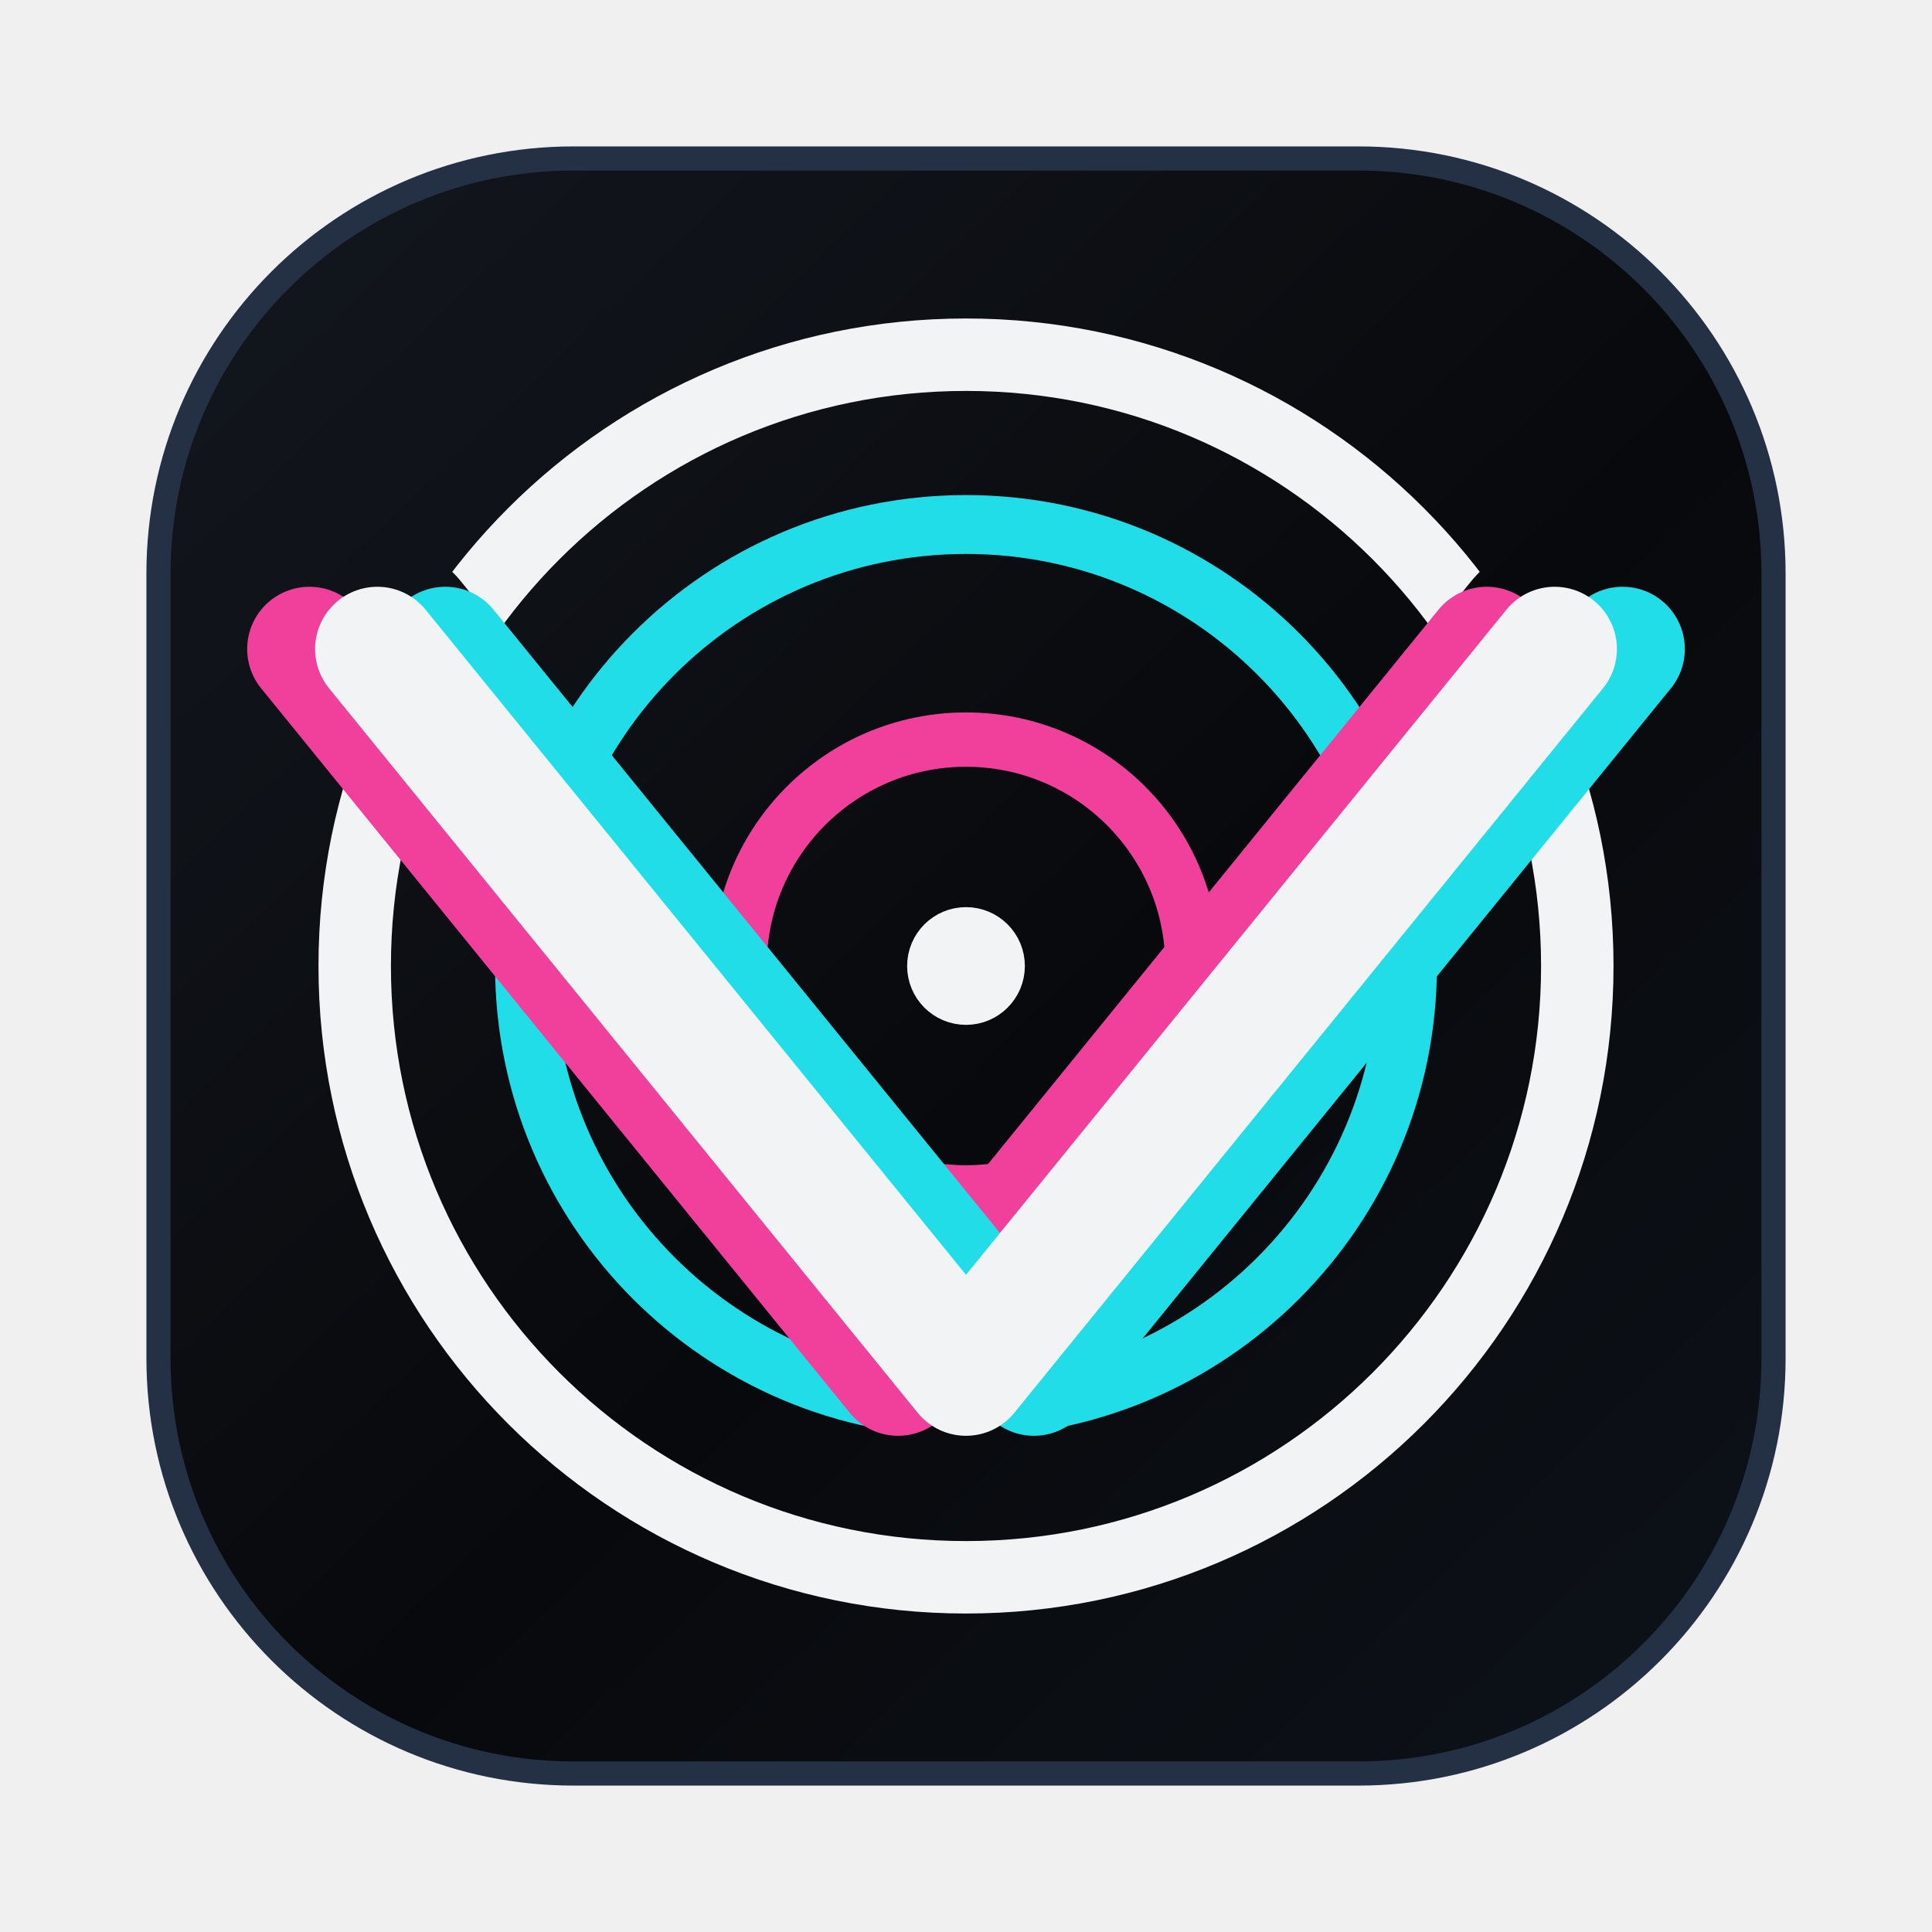
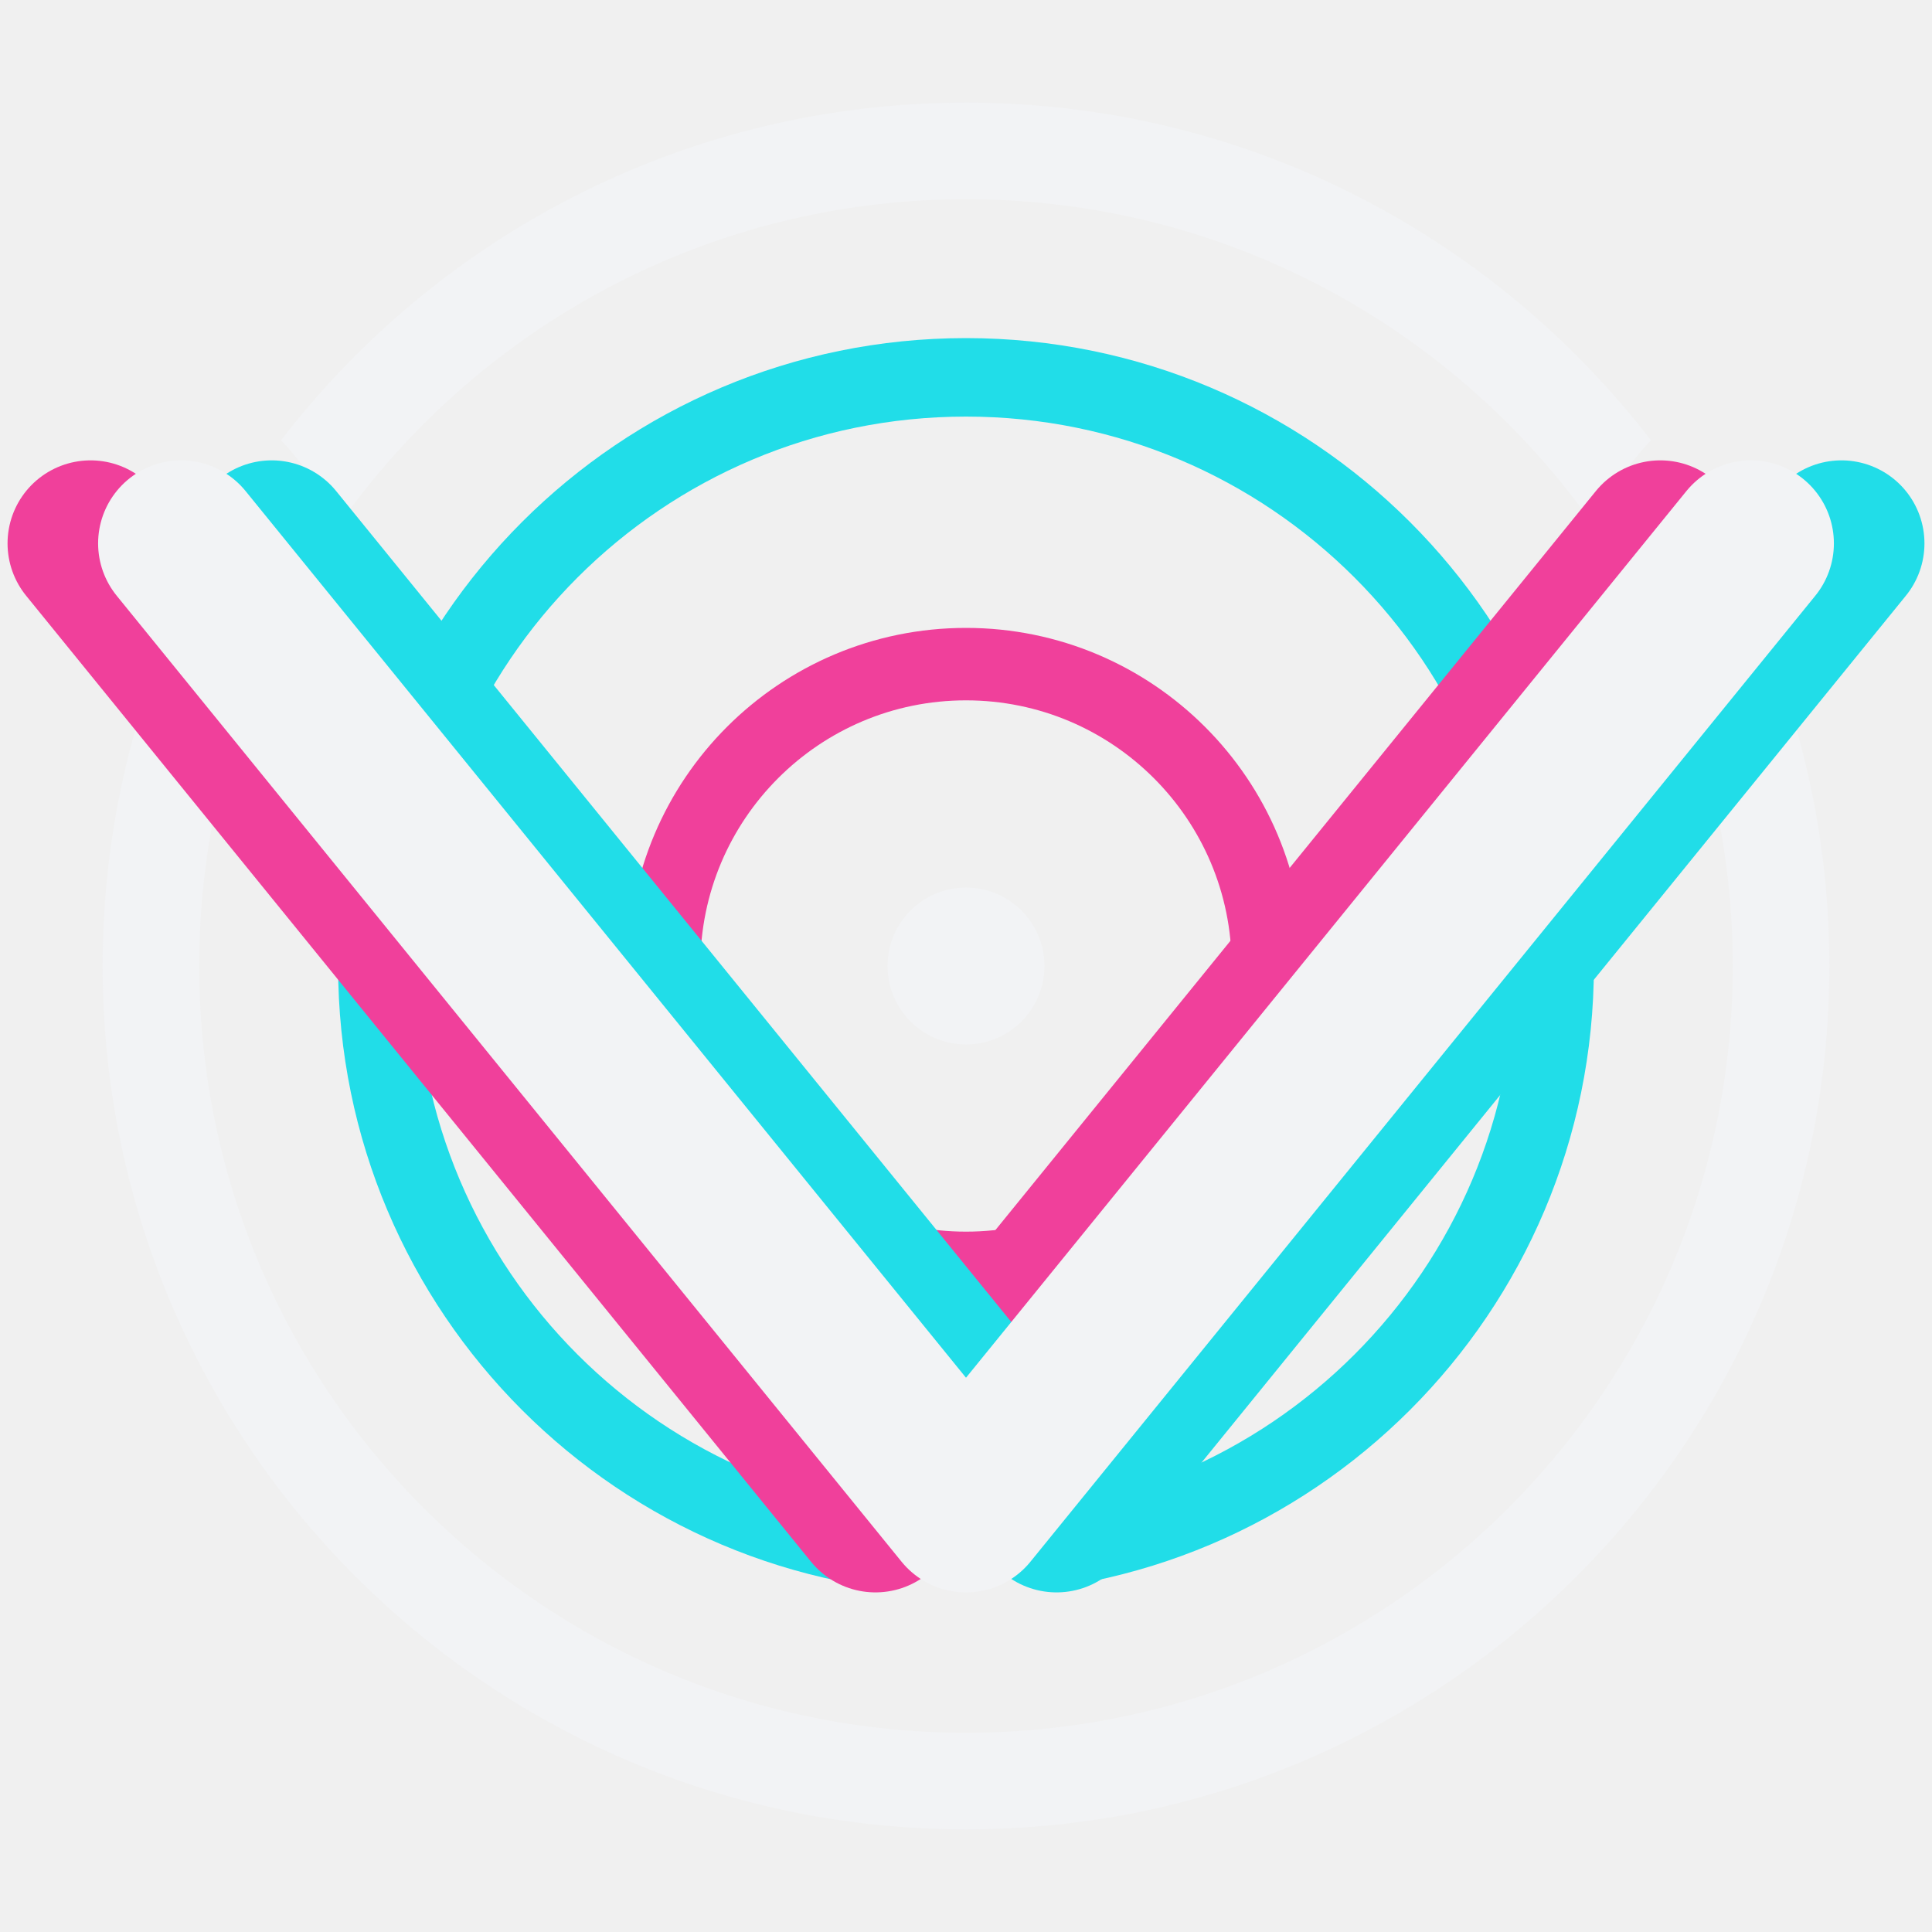
- <svg xmlns="http://www.w3.org/2000/svg" width="512" height="512" viewBox="0 0 128 128" fill="none" role="img" aria-label="Vibrix">
-   <defs>
-     <linearGradient id="tile" x1="18" y1="16" x2="112" y2="114" gradientUnits="userSpaceOnUse">
-       <stop stop-color="#12161d" />
-       <stop offset="0.55" stop-color="#08090c" />
-       <stop offset="1" stop-color="#0d1219" />
-     </linearGradient>
-   </defs>
-   <rect x="10" y="10" width="108" height="108" rx="28" fill="url(#tile)" />
-   <rect x="10.5" y="10.5" width="107" height="107" rx="27.5" fill="none" stroke="#243043" stroke-width="1.6" />
+ <svg xmlns="http://www.w3.org/2000/svg" width="512" height="512" viewBox="16 16 96 96" fill="none" role="img" aria-label="Vibrix">
  <g transform="translate(16 16) scale(1.5)">
    <mask id="pierce">
      <rect x="0" y="0" width="64" height="64" fill="white" />
      <path d="M6 18 L32 50 L58 18" fill="none" stroke="black" stroke-width="9.5" stroke-linecap="round" stroke-linejoin="round" />
    </mask>
    <g mask="url(#pierce)" fill="none">
      <circle cx="32" cy="32" r="27" stroke="#F2F3F5" stroke-width="3.2" />
      <circle cx="32" cy="32" r="19.5" stroke="#21dde8" stroke-width="2.6" />
      <circle cx="32" cy="32" r="10" stroke="#f0409b" stroke-width="2.4" />
      <circle cx="32" cy="32" r="1.3" stroke="#F2F3F5" stroke-width="2.6" />
    </g>
    <g fill="none" stroke-width="5.5" stroke-linecap="round" stroke-linejoin="round">
      <path d="M6 18 L32 50 L58 18" stroke="#f0409b" transform="translate(-3 0)" />
      <path d="M6 18 L32 50 L58 18" stroke="#21dde8" transform="translate(3 0)" />
      <path d="M6 18 L32 50 L58 18" stroke="#F2F3F5" />
    </g>
  </g>
</svg>
